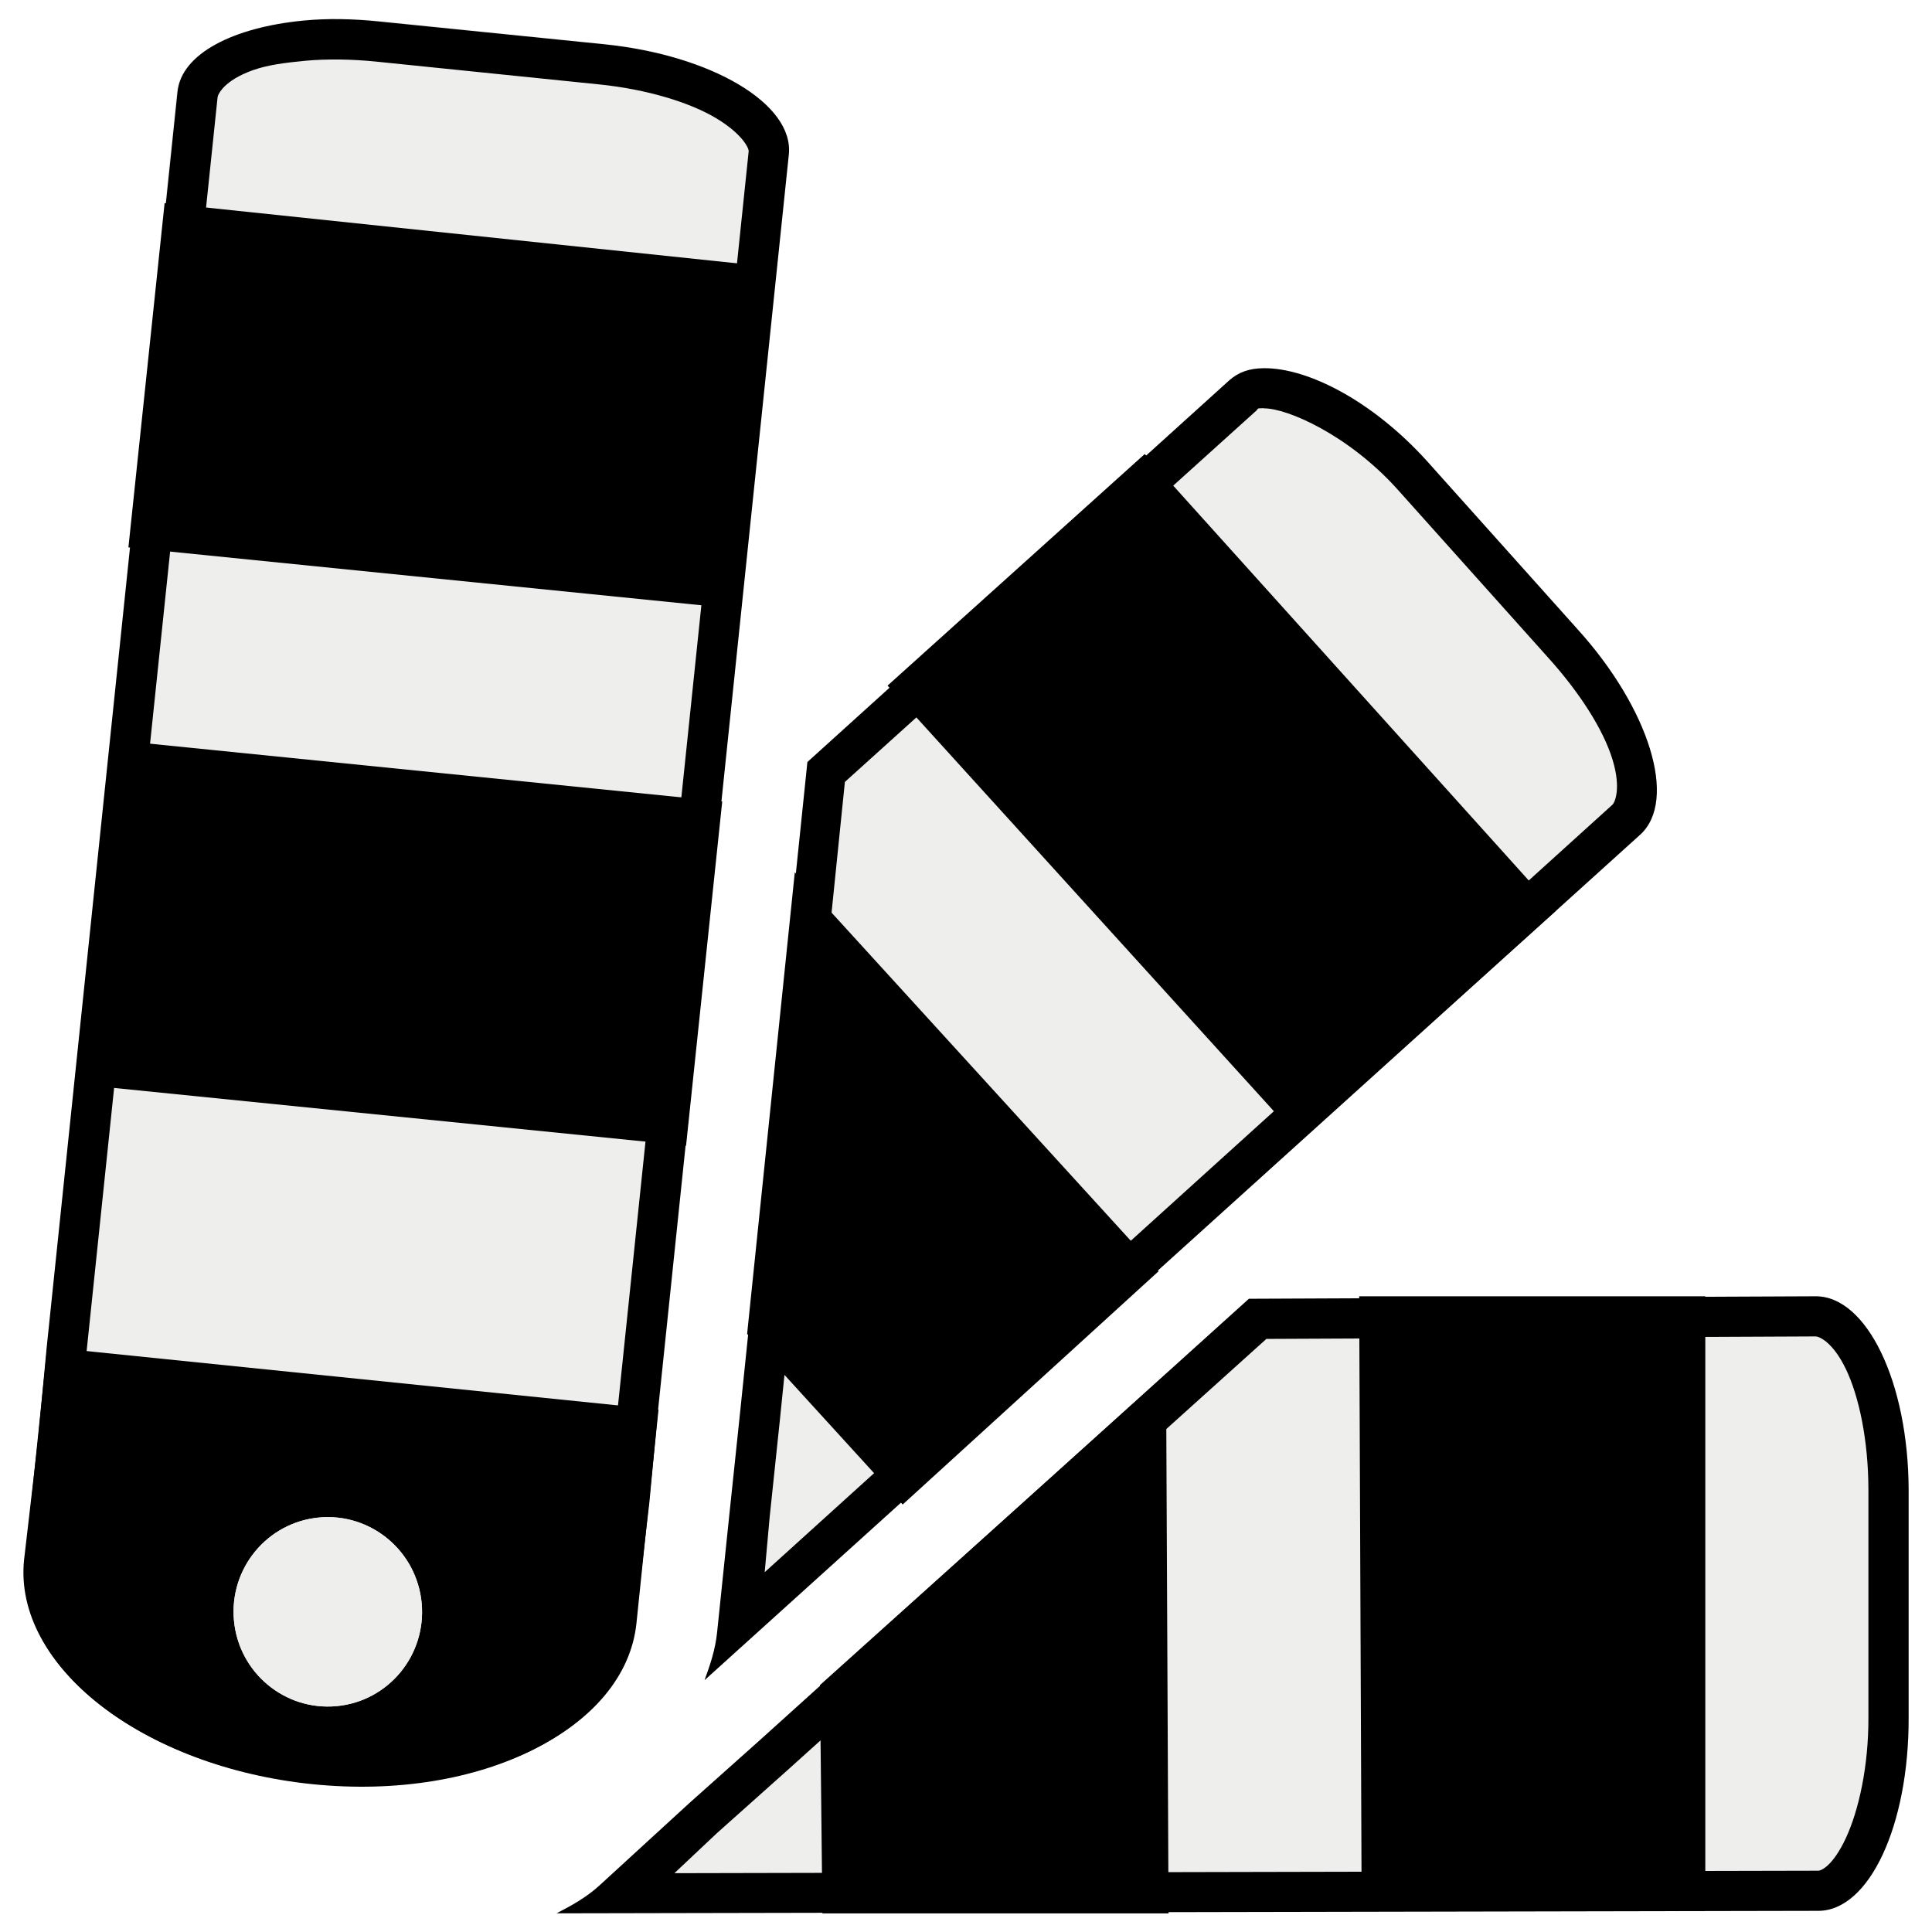
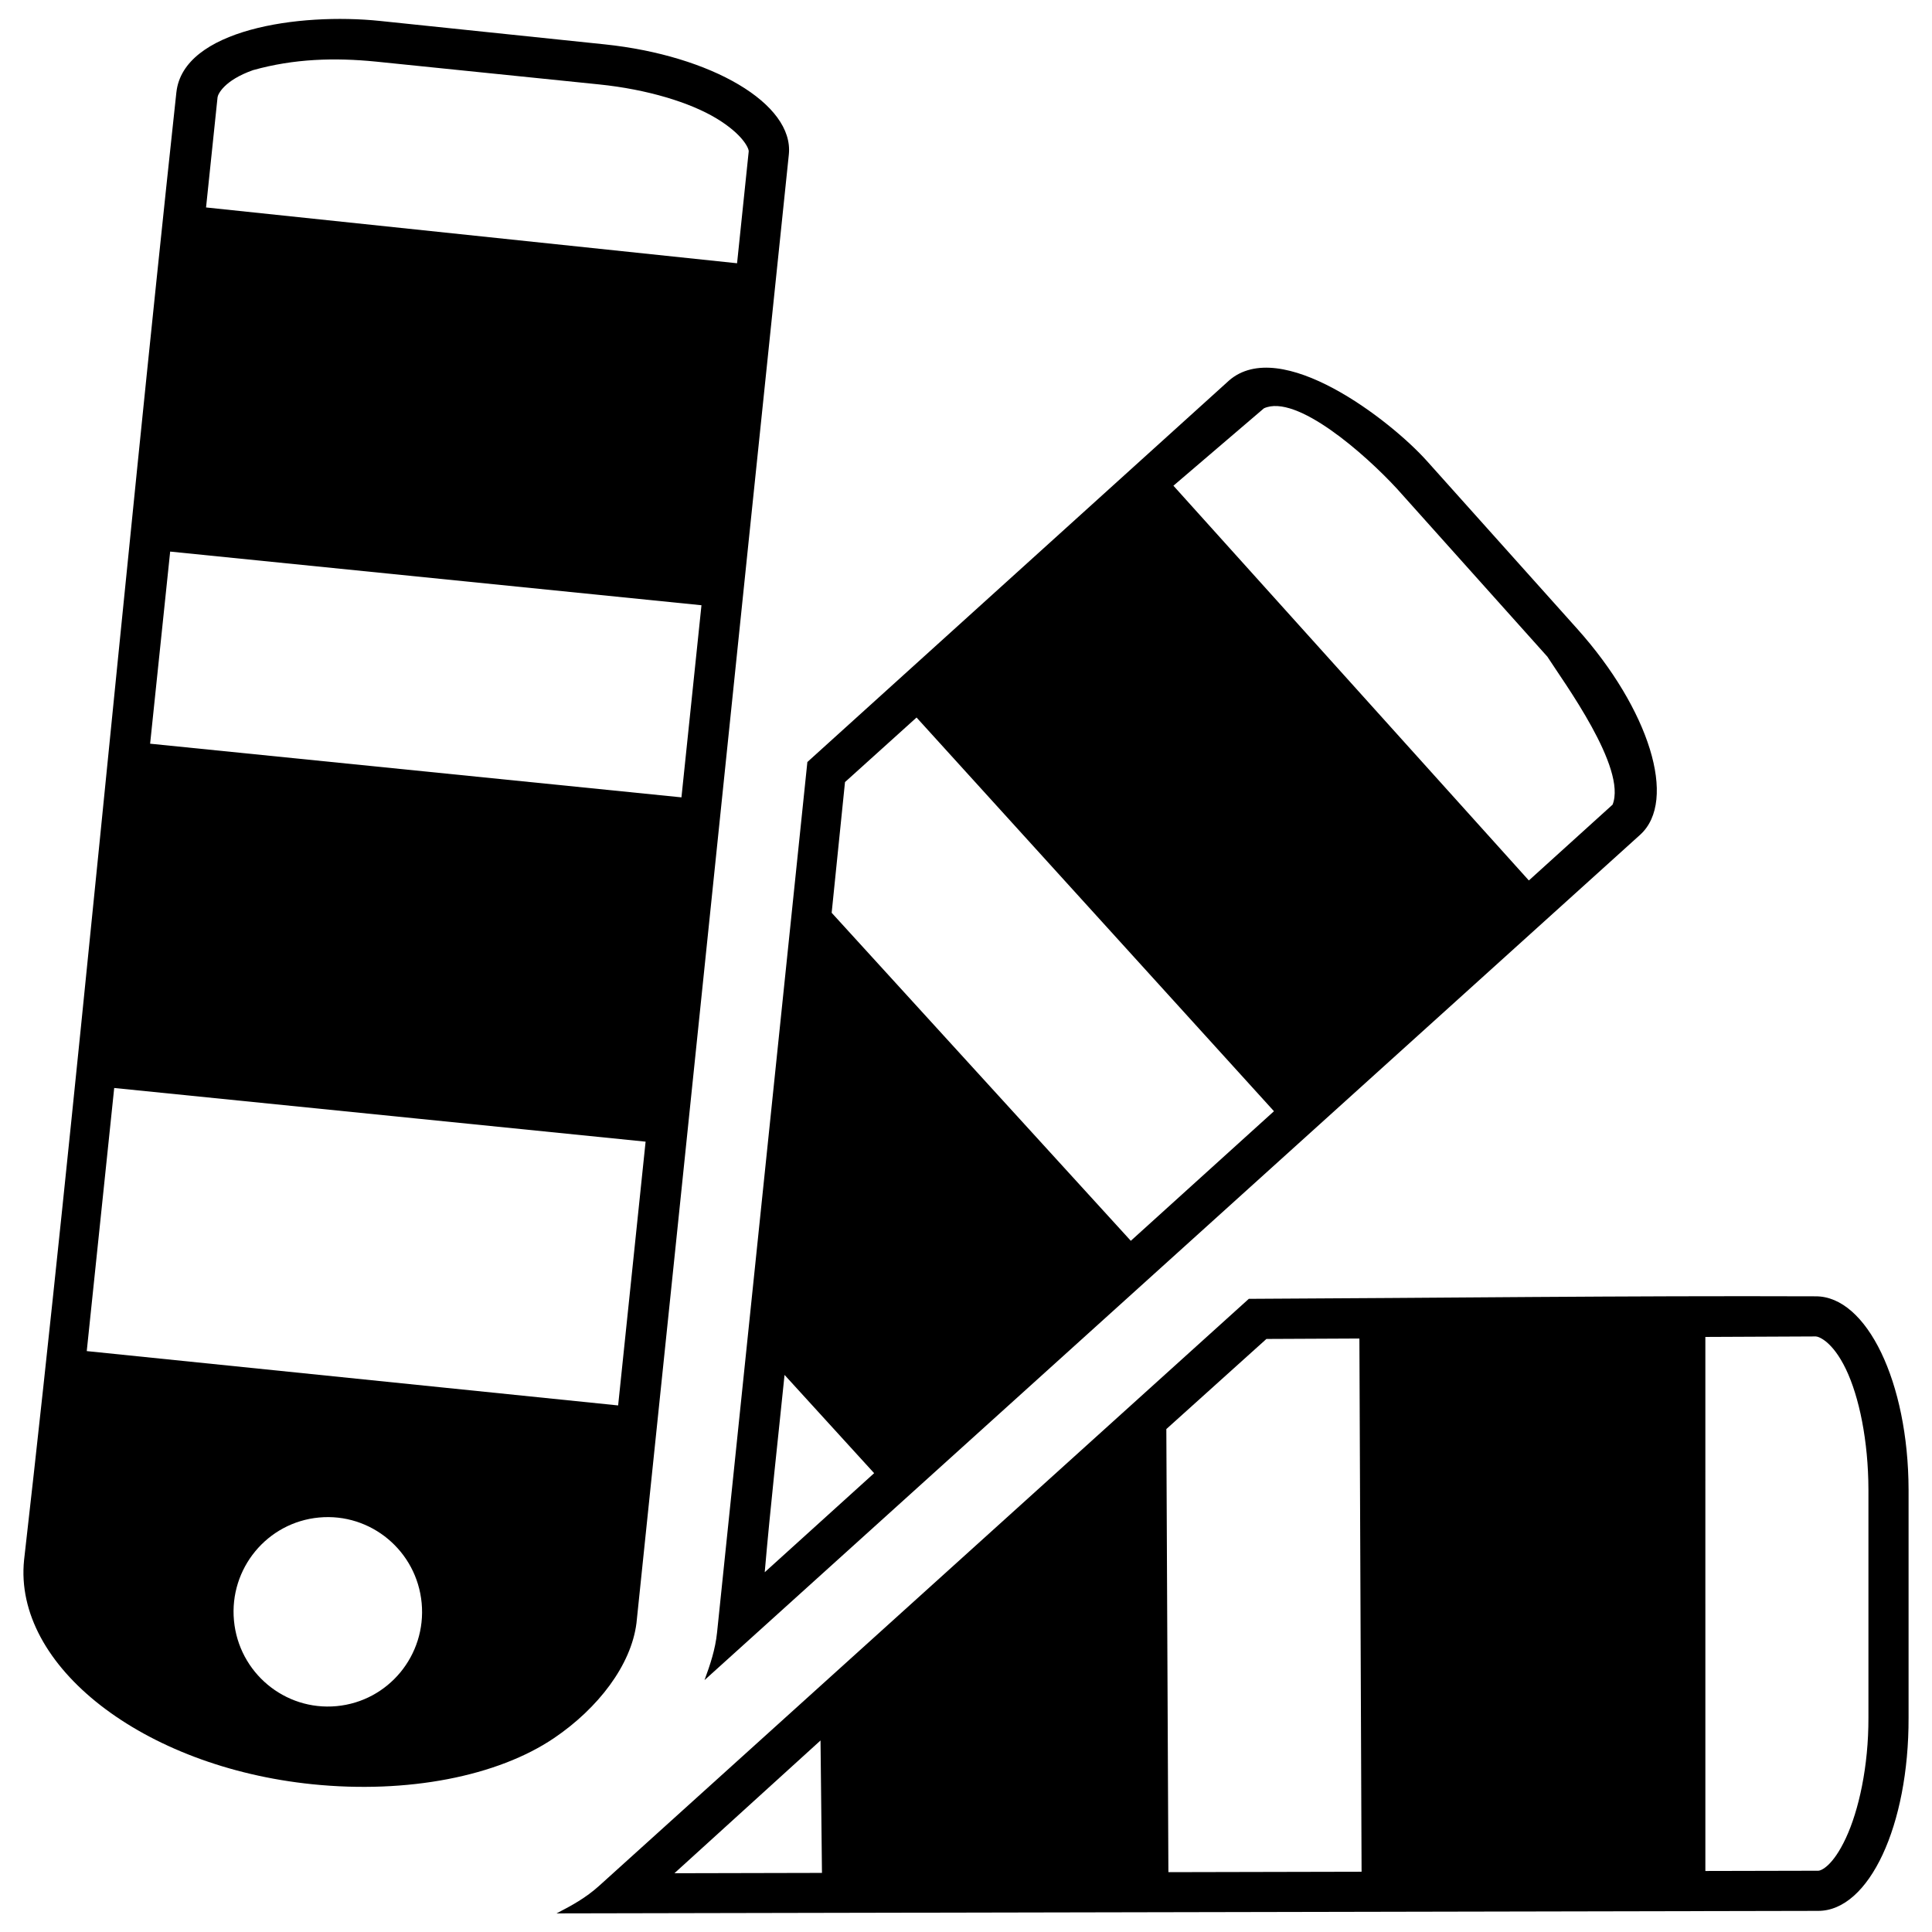
<svg xmlns="http://www.w3.org/2000/svg" width="1000" height="1000" id="svg3278" version="1.1">
  <defs id="defs3280" />
  <g id="layer1" transform="translate(0,-52.36218)">
    <g style="display:inline" id="g3378" transform="matrix(8.175279,0,0,8.134877,2069.287,-4176.538)">
-       <rect style="fill:none;stroke:none;display:inline" id="rect5445" width="24" height="24" x="-326.342" y="559.967" transform="matrix(5.079597,0,0,5.106833,1404.774,-2339.628)" />
      <g transform="translate(-218.5605,-21.91643)" id="g3357">
        <g transform="matrix(1.044136,-0.00202442,0.0028173,1.004922,226.8553,17.32025)" id="g3150">
-           <path style="fill:#eeeeec;fill-rule:evenodd;stroke:none" d="m 300,20.406 -7.062,0.031 -6.094,5.5 -0.875,0.781 -1.125,1.031 c -0.166,0.15 -0.342,0.246 -0.531,0.344 l 15.719,-0.031 c 0.635,-0.001 1.129,-1.068 1.125,-2.406 l 0,-2.844 C 301.152,21.475 300.635,20.405 300,20.406 z" transform="matrix(4.867229,0.00980505,-0.01371305,5.082269,-1601.777,497.0146)" id="path3152" />
-           <path style="font-size:medium;font-style:normal;font-variant:normal;font-weight:normal;font-stretch:normal;text-indent:0;text-align:start;text-decoration:none;line-height:normal;letter-spacing:normal;word-spacing:normal;text-transform:none;direction:ltr;block-progression:tb;writing-mode:lr-tb;text-anchor:start;baseline-shift:baseline;color:#000000;fill:#000000;fill-opacity:1;fill-rule:evenodd;stroke:none;stroke-width:3.73;marker:none;visibility:visible;display:inline;overflow:visible;enable-background:accumulate;font-family:Sans;-inkscape-font-specification:Sans" d="m 294.312,20.406 0.031,7.656 4.281,0 0,-7.656 -4.312,0 z" transform="matrix(4.867229,0.00980505,-0.01371305,5.082269,-1601.777,497.0146)" id="path3154" />
-           <path style="font-size:medium;font-style:normal;font-variant:normal;font-weight:normal;font-stretch:normal;text-indent:0;text-align:start;text-decoration:none;line-height:normal;letter-spacing:normal;word-spacing:normal;text-transform:none;direction:ltr;block-progression:tb;writing-mode:lr-tb;text-anchor:start;baseline-shift:baseline;color:#000000;fill:#000000;fill-opacity:1;fill-rule:evenodd;stroke:none;stroke-width:3.73;marker:none;visibility:visible;display:inline;overflow:visible;enable-background:accumulate;font-family:Sans;-inkscape-font-specification:Sans" d="m 291.906,21.375 -4.312,3.875 0.031,2.844 4.312,0 -0.031,-6.719 z" transform="matrix(4.867229,0.00980505,-0.01371305,5.082269,-1601.777,497.0146)" id="path3156" />
-           <path style="font-size:medium;font-style:normal;font-variant:normal;font-weight:normal;font-stretch:normal;text-indent:0;text-align:start;text-decoration:none;line-height:normal;letter-spacing:normal;word-spacing:normal;text-transform:none;direction:ltr;block-progression:tb;writing-mode:lr-tb;text-anchor:start;baseline-shift:baseline;color:#000000;fill:#000000;fill-opacity:1;fill-rule:evenodd;stroke:none;stroke-width:1;marker:none;visibility:visible;display:inline;overflow:visible;enable-background:accumulate;font-family:Sans;-inkscape-font-specification:Sans" d="m 300,20.406 -7.062,0.031 -6.094,5.5 -0.875,0.781 -1.125,1.031 c -0.166,0.15 -0.342,0.246 -0.531,0.344 l 15.719,-0.031 c 0.635,-0.001 1.129,-1.068 1.125,-2.406 l 0,-2.844 C 301.152,21.475 300.635,20.405 300,20.406 z m 0,0.5 c 0.036,-7e-5 0.209,0.061 0.375,0.406 0.166,0.345 0.28,0.895 0.281,1.5 l 0,2.844 c 0.002,0.607 -0.121,1.156 -0.281,1.5 -0.16,0.344 -0.306,0.406 -0.344,0.406 l -14.25,0.031 0.531,-0.5 0.875,-0.781 5.969,-5.375 L 300,20.906 z" transform="matrix(4.867229,0.00980505,-0.01371305,5.082269,-1601.777,497.0146)" id="path3341" />
+           <path style="color:#000000;font-style:normal;font-variant:normal;font-weight:normal;font-stretch:normal;font-size:medium;line-height:normal;font-family:Sans;-inkscape-font-specification:Sans;text-indent:0;text-align:start;text-decoration:none;text-decoration-line:none;letter-spacing:normal;word-spacing:normal;text-transform:none;direction:ltr;block-progression:tb;writing-mode:lr-tb;baseline-shift:baseline;text-anchor:start;display:inline;overflow:visible;visibility:visible;fill:#000000;fill-opacity:1;fill-rule:evenodd;stroke:none;stroke-width:3.73;marker:none;enable-background:accumulate" d="m -176.264,603.756 -39.494,37.085 c -0.81,0.761 -1.667,1.247 -2.59,1.742 l 76.507,-0.005 c 3.091,1.2e-4 5.509,-5.418 5.509,-12.218 l 0.039,-14.453 c -10e-6,-6.8 -2.504,-12.24 -5.595,-12.24 -11.493,-0.069 -22.984,0.06 -34.375,0.09 z m 34.369,2.451 c 0.178,-1e-5 1.016,0.314 1.82,2.068 0.804,1.755 1.348,4.552 1.348,7.626 l -0.039,14.453 c 0.001,3.085 -0.604,5.874 -1.39,7.621 -0.785,1.747 -1.495,2.061 -1.679,2.061 l -6.845,0.002 0.091,-33.813 z m -27.672,0.076 0.041,33.761 -11.714,0.003 -0.049,-28.054 6.084,-5.694 z m -32.744,25.384 0.065,8.385 -8.947,0.003 z" id="path3154" />
        </g>
        <g transform="matrix(0.774596,-0.7036374,0.6711949,0.7449084,-252.1511,16.43722)" id="g3236">
-           <path style="fill:#eeeeec;fill-rule:evenodd;stroke:none" d="M 293.125,8.844 C 292.941,8.845 292.805,8.894 292.688,9 l -5.25,4.75 -0.844,8.156 -0.125,1.188 -0.156,1.5 c -0.022,0.213 -0.086,0.402 -0.156,0.594 L 297.812,14.656 c 0.471,-0.426 0.117,-1.571 -0.781,-2.562 L 295.156,10 C 294.483,9.256 293.676,8.839 293.125,8.844 z" transform="matrix(3.60788,3.407989,-3.267002,3.770301,-1168.405,-427.6317)" id="path3238" />
-           <path style="font-size:medium;font-style:normal;font-variant:normal;font-weight:normal;font-stretch:normal;text-indent:0;text-align:start;text-decoration:none;line-height:normal;letter-spacing:normal;word-spacing:normal;text-transform:none;direction:ltr;block-progression:tb;writing-mode:lr-tb;text-anchor:start;baseline-shift:baseline;color:#000000;fill:#000000;fill-opacity:1;fill-rule:evenodd;stroke:none;stroke-width:3.73;marker:none;visibility:visible;display:inline;overflow:visible;enable-background:accumulate;font-family:Sans;-inkscape-font-specification:Sans" d="m 294.312,20.406 0.031,7.656 4.281,0 0,-7.656 -4.312,0 z" transform="matrix(4.867229,0.00980505,-0.01371305,5.082269,-1601.777,497.0146)" id="path3240" />
-           <path style="font-size:medium;font-style:normal;font-variant:normal;font-weight:normal;font-stretch:normal;text-indent:0;text-align:start;text-decoration:none;line-height:normal;letter-spacing:normal;word-spacing:normal;text-transform:none;direction:ltr;block-progression:tb;writing-mode:lr-tb;text-anchor:start;baseline-shift:baseline;color:#000000;fill:#000000;fill-opacity:1;fill-rule:evenodd;stroke:none;stroke-width:3.73;marker:none;visibility:visible;display:inline;overflow:visible;enable-background:accumulate;font-family:Sans;-inkscape-font-specification:Sans" d="m 287.281,15.125 -0.594,5.75 1.938,2.125 3.188,-2.906 -4.531,-4.969 z" transform="matrix(3.60788,3.407989,-3.267002,3.770301,-1168.405,-427.6317)" id="path3242" />
-           <path style="font-size:medium;font-style:normal;font-variant:normal;font-weight:normal;font-stretch:normal;text-indent:0;text-align:start;text-decoration:none;line-height:normal;letter-spacing:normal;word-spacing:normal;text-transform:none;direction:ltr;block-progression:tb;writing-mode:lr-tb;text-anchor:start;baseline-shift:baseline;color:#000000;fill:#000000;fill-opacity:1;fill-rule:evenodd;stroke:none;stroke-width:1;marker:none;visibility:visible;display:inline;overflow:visible;enable-background:accumulate;font-family:Sans;-inkscape-font-specification:Sans" d="M 293.125,8.844 C 292.941,8.845 292.805,8.894 292.688,9 l -5.25,4.75 -0.844,8.156 -0.125,1.188 -0.156,1.5 c -0.022,0.213 -0.086,0.402 -0.156,0.594 L 297.812,14.656 c 0.471,-0.426 0.117,-1.571 -0.781,-2.562 L 295.156,10 C 294.483,9.256 293.676,8.839 293.125,8.844 z m 0,0.5 c 0.295,-0.002 1.054,0.335 1.656,1 l 1.875,2.094 c 0.407,0.449 0.699,0.912 0.812,1.281 0.113,0.369 0.024,0.541 0,0.562 l -10.562,9.562 0.062,-0.688 0.125,-1.188 0.812,-7.969 5.125,-4.625 c 0.031,-0.028 -0.004,-0.03 0.094,-0.031 z" transform="matrix(3.60788,3.407989,-3.267002,3.770301,-1168.405,-427.6317)" id="path3339" />
+           <path style="color:#000000;font-style:normal;font-variant:normal;font-weight:normal;font-stretch:normal;font-size:medium;line-height:normal;font-family:Sans;-inkscape-font-specification:Sans;text-indent:0;text-align:start;text-decoration:none;text-decoration-line:none;letter-spacing:normal;word-spacing:normal;text-transform:none;direction:ltr;block-progression:tb;writing-mode:lr-tb;baseline-shift:baseline;text-anchor:start;display:inline;overflow:visible;visibility:visible;fill:#000000;fill-opacity:1;fill-rule:evenodd;stroke:none;stroke-width:3.73;marker:none;enable-background:accumulate" d="m -141.826,603.777 -34.46,0.017 -39.485,37.05 c -0.776,0.729 -1.622,1.222 -2.504,1.706 l 76.46,0.018 c 3.091,0 5.517,-5.524 5.553,-12.324 l 0.075,-14.284 c 0.018,-3.476 -1.46,-12.125 -5.64,-12.184 z m 0.455,2.787 c 2.068,0.676 2.684,6.473 2.709,9.415 l -0.075,14.284 c -0.305,1.903 -0.952,8.617 -3.092,9.72 l -6.849,0.006 0.091,-33.632 z m -28.196,-0.225 0.041,33.667 -11.709,0.009 -0.095,-28.108 5.919,-5.573 z m -32.69,25.275 0.028,8.418 -8.949,0.007 c 2.936,-2.852 5.944,-5.622 8.921,-8.426 z" id="path3240" />
        </g>
-         <g id="g3288" transform="matrix(0.1071385,-1.043784,0.9947728,0.1022272,-608.7101,337.8906)">
-           <path style="fill:#eeeeec;fill-rule:evenodd;stroke:none" d="m -230.75,603.688 c -6.788,0 -12.25,8.698 -12.25,19.469 0,10.77 5.462,19.438 12.25,19.438 l 7.688,0 5.969,0 80.25,0 c 3.243,0 5.844,-5.481 5.844,-12.281 l 0,-14.344 c 0,-6.8 -2.601,-12.281 -5.844,-12.281 l -80.25,0 -5.969,0 -7.688,0 z" id="path3290" transform="matrix(0.9530338,0,0,1,-11.41247,0)" />
-           <path id="path3292" transform="matrix(4.867229,0.00980505,-0.01371305,5.082269,-1601.777,497.0146)" d="m 294.312,20.406 0.031,7.656 4.281,0 0,-7.656 -4.312,0 z" style="font-size:medium;font-style:normal;font-variant:normal;font-weight:normal;font-stretch:normal;text-indent:0;text-align:start;text-decoration:none;line-height:normal;letter-spacing:normal;word-spacing:normal;text-transform:none;direction:ltr;block-progression:tb;writing-mode:lr-tb;text-anchor:start;baseline-shift:baseline;color:#000000;fill:#000000;fill-opacity:1;fill-rule:evenodd;stroke:none;stroke-width:3.73;marker:none;visibility:visible;display:inline;overflow:visible;enable-background:accumulate;font-family:Sans;-inkscape-font-specification:Sans" />
-           <path id="path3294" transform="matrix(4.867229,0.00980505,-0.01371305,5.082269,-1601.777,497.0146)" d="m 287.594,20.438 0.031,7.656 4.312,0 -0.031,-7.656 -4.312,0 z" style="font-size:medium;font-style:normal;font-variant:normal;font-weight:normal;font-stretch:normal;text-indent:0;text-align:start;text-decoration:none;line-height:normal;letter-spacing:normal;word-spacing:normal;text-transform:none;direction:ltr;block-progression:tb;writing-mode:lr-tb;text-anchor:start;baseline-shift:baseline;color:#000000;fill:#000000;fill-opacity:1;fill-rule:evenodd;stroke:none;stroke-width:3.73;marker:none;visibility:visible;display:inline;overflow:visible;enable-background:accumulate;font-family:Sans;-inkscape-font-specification:Sans" />
-           <path style="fill:#000000;fill-rule:evenodd;stroke:none" d="m -230.75,603.688 c -6.788,0 -12.25,8.698 -12.25,19.469 0,10.77 5.462,19.438 12.25,19.438 l 13.656,0 0,-38.906 -13.656,0 z" transform="matrix(0.9530338,0,0,1,-11.41247,0)" id="path3296" />
-           <path transform="matrix(0.4359148,5.061449,-4.847689,0.4596687,-240.16,-591.6681)" style="font-size:medium;font-style:normal;font-variant:normal;font-weight:normal;font-stretch:normal;text-indent:0;text-align:start;text-decoration:none;line-height:normal;letter-spacing:normal;word-spacing:normal;text-transform:none;direction:ltr;block-progression:tb;writing-mode:lr-tb;text-anchor:start;baseline-shift:baseline;color:#000000;fill:#000000;fill-opacity:1;fill-rule:evenodd;stroke:none;stroke-width:5.095;marker:none;visibility:visible;display:inline;overflow:visible;enable-background:accumulate;font-family:Sans;-inkscape-font-specification:Sans" d="m 237.656,0.031 c -0.88,0.095 -1.519,0.432 -1.562,0.906 l -1.438,15.656 -0.094,1.156 -0.156,1.5 c -0.12,1.324 1.514,2.56 3.625,2.75 2.111,0.19 3.88,-0.739 4,-2.062 l 0.156,-1.5 0.094,-1.156 1.438,-15.656 c 0.057,-0.632 -0.98,-1.224 -2.312,-1.344 l -2.812,-0.25 c -0.333,-0.03 -0.644,-0.032 -0.938,0 z m 0.031,0.5 c 0.258,-0.027 0.574,-0.027 0.875,0 l 2.781,0.25 c 0.603,0.054 1.138,0.212 1.469,0.406 0.331,0.195 0.41,0.37 0.406,0.406 l -1.438,15.656 -0.094,1.156 -0.156,1.5 c -0.041,0.45 -0.344,0.87 -0.969,1.188 -0.625,0.318 -1.529,0.494 -2.5,0.406 -0.971,-0.087 -1.816,-0.42 -2.375,-0.844 -0.559,-0.424 -0.791,-0.894 -0.75,-1.344 l 0.125,-1.5 0.094,-1.188 L 236.594,1 c 0.003,-0.036 0.077,-0.211 0.438,-0.344 0.18,-0.066 0.398,-0.098 0.656,-0.125 z" id="path3298" />
-         </g>
-         <path id="path3162" d="m -13.246,650.321 c -3.282,0.306 -6.19,-2.133 -6.496,-5.447 -0.306,-3.314 2.106,-6.249 5.388,-6.555 3.282,-0.306 6.19,2.133 6.496,5.447 0.306,3.314 -2.106,6.249 -5.388,6.555 z" style="fill:#eeeeec;fill-opacity:1;stroke:none" />
-         <path style="fill:#eeeeec;fill-opacity:1;stroke:none" d="m -13.246,650.321 c -3.282,0.306 -6.19,-2.133 -6.496,-5.447 -0.306,-3.314 2.106,-6.249 5.388,-6.555 3.282,-0.306 6.19,2.133 6.496,5.447 0.306,3.314 -2.106,6.249 -5.388,6.555 z" id="path3196" />
+         <path id="path3196" style="display:inline;fill:#000000;fill-opacity:1;stroke:none" d="m -13.246,650.321 c -3.282,0.306 -6.19,-2.133 -6.496,-5.447 -0.306,-3.314 2.106,-6.249 5.388,-6.555 3.282,-0.306 6.19,2.133 6.496,5.447 0.306,3.314 -2.106,6.249 -5.388,6.555 z M -23.388,547.641 c -3.357,31.267 -6.38,64.684 -9.642,93.38 -0.693,6.753 7.536,13.169 18.251,14.27 6.024,0.619 11.73,-0.508 15.302,-2.937 2.792,-1.9 4.887,-4.646 5.219,-7.319 3.539,-34.138 5.952,-57.789 9.647,-93.442 0.331,-3.226 -4.905,-6.298 -11.668,-7.007 l -14.206,-1.488 c -5.167,-0.541 -12.473,0.548 -12.902,4.543 z m 12.641,-1.956 14.118,1.45 c 3.059,0.314 5.769,1.152 7.438,2.166 1.669,1.015 2.058,1.914 2.039,2.1 l -0.737,7.114 -33.62,-3.551 0.728,-7.008 c 0.018,-0.185 0.404,-1.074 2.245,-1.728 2.598,-0.732 5.178,-0.805 7.789,-0.543 z m -13.034,31.175 33.638,3.414 -1.267,12.224 -33.64,-3.414 z m -3.543,34.13 33.644,3.415 -1.739,16.783 -33.642,-3.457 c 0.002,-0.023 0.004,-0.045 0.006,-0.068 z" />
      </g>
    </g>
  </g>
</svg>
